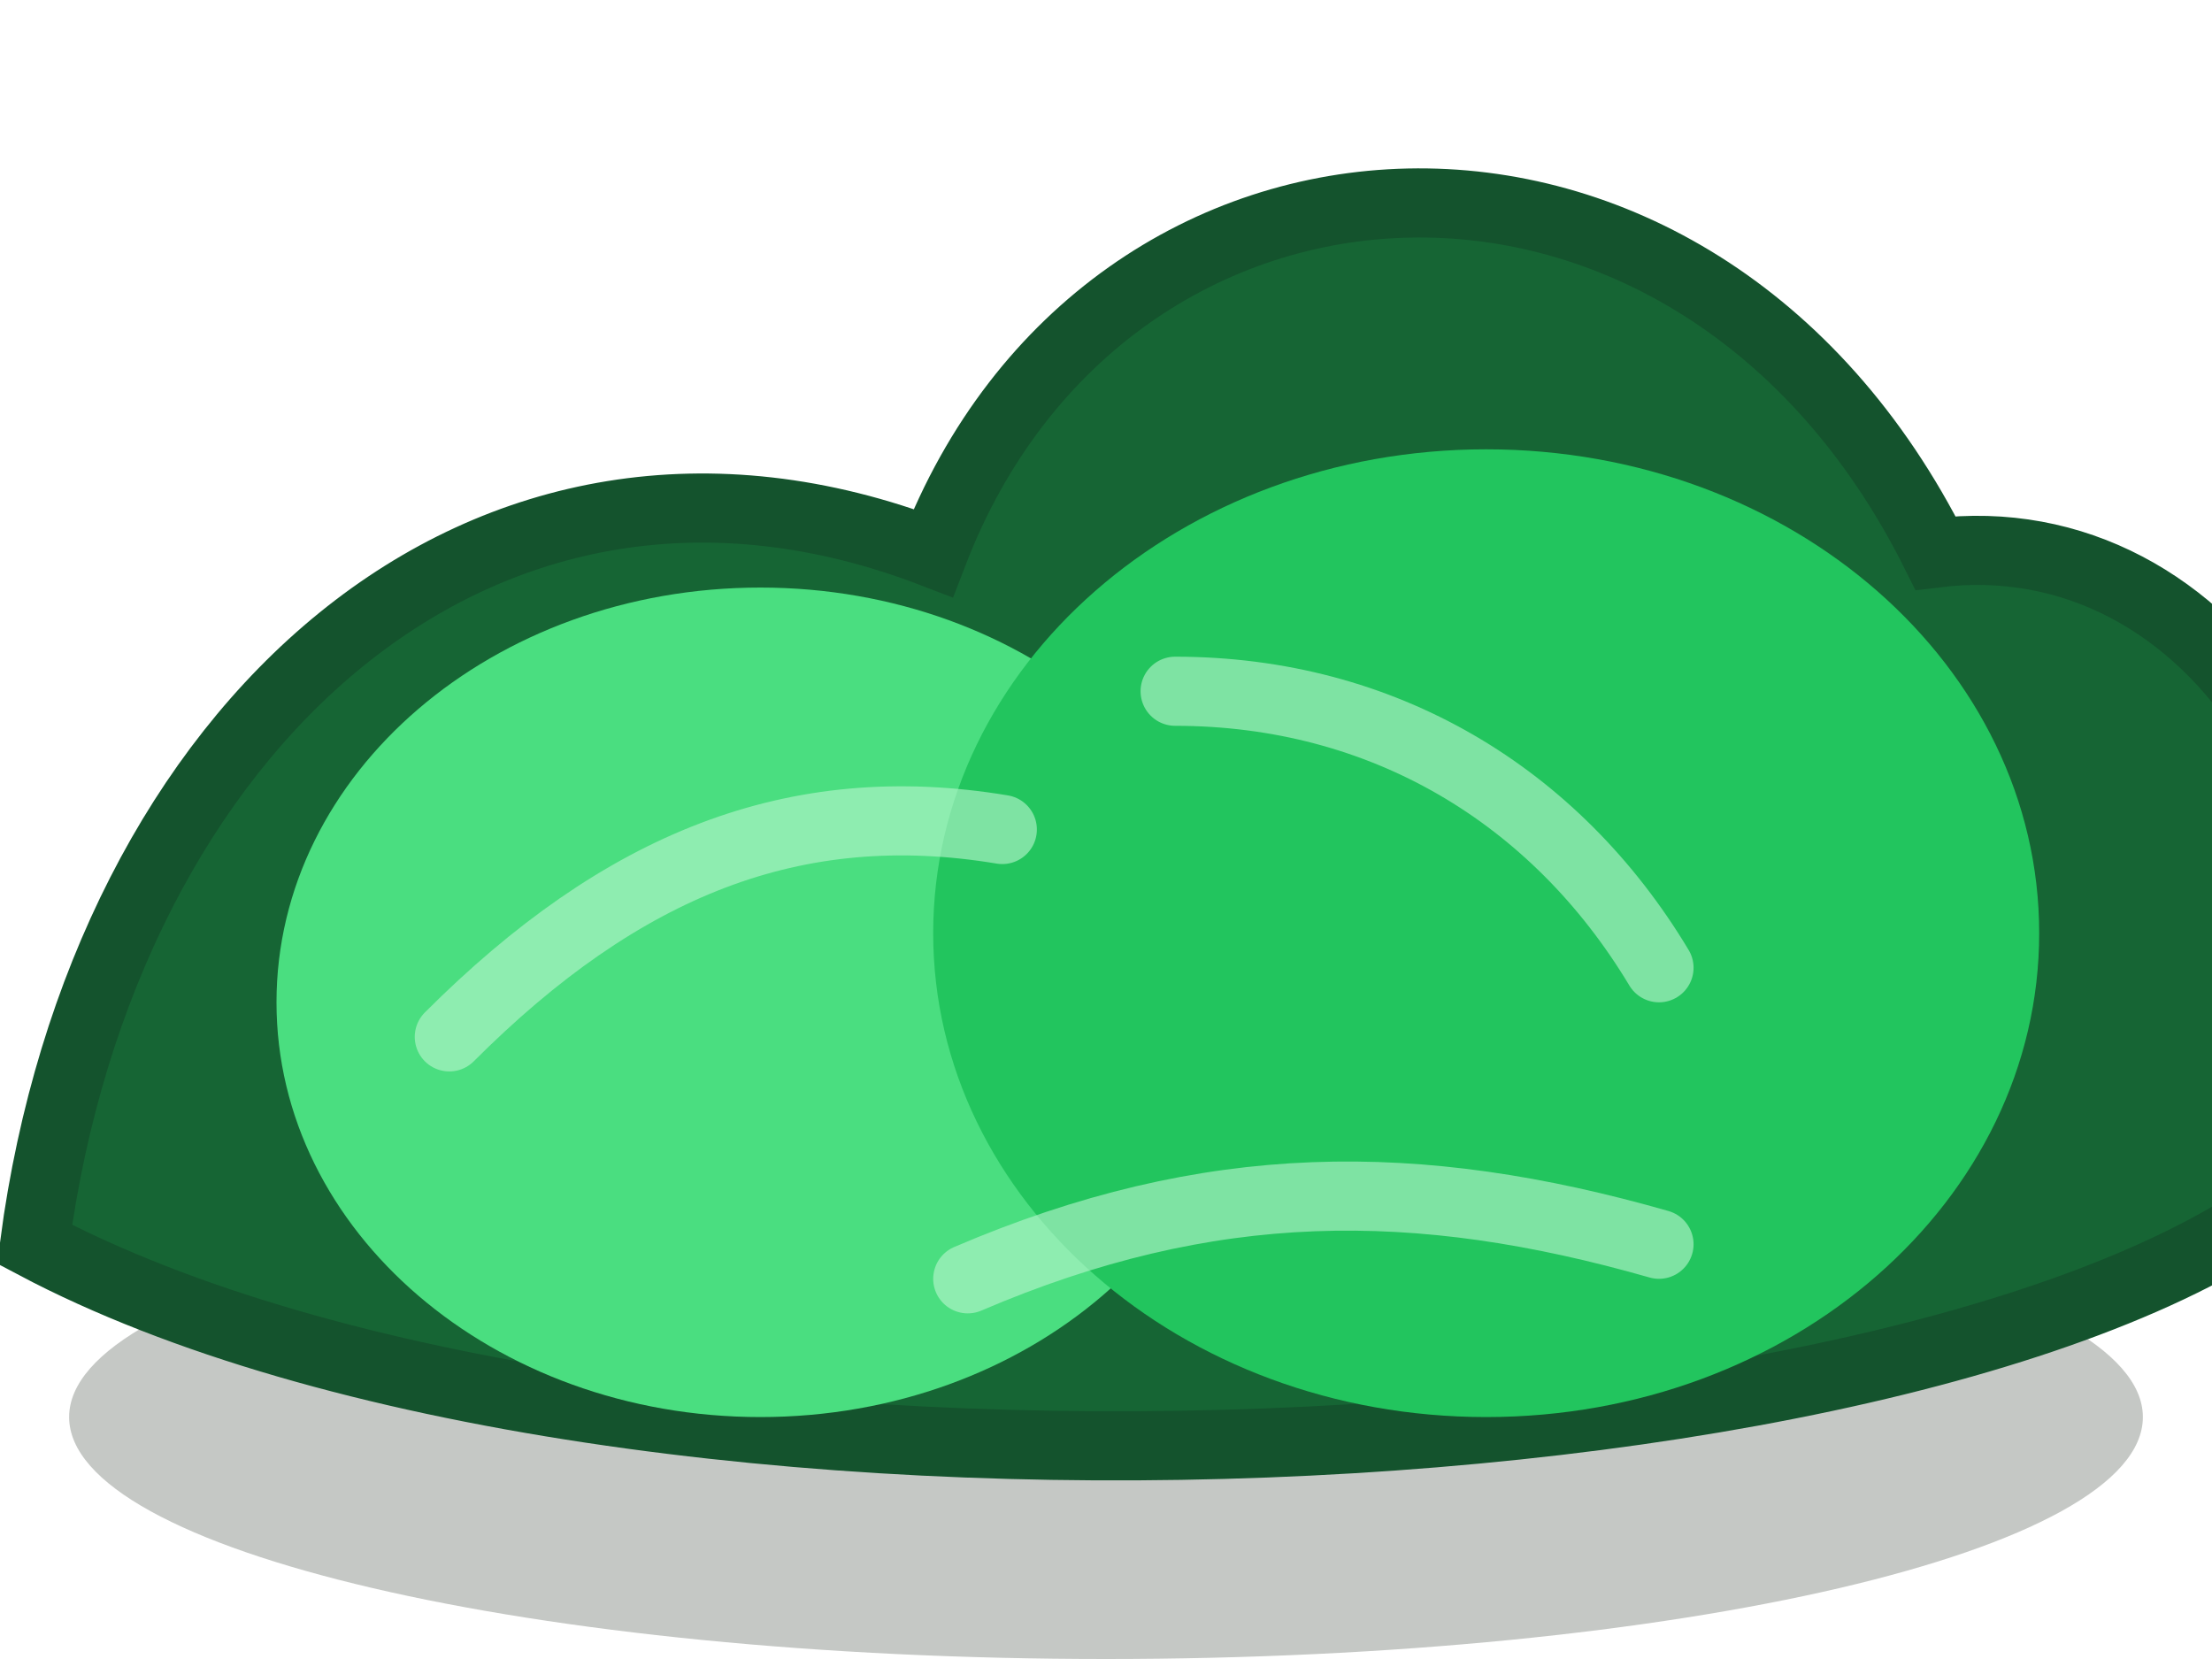
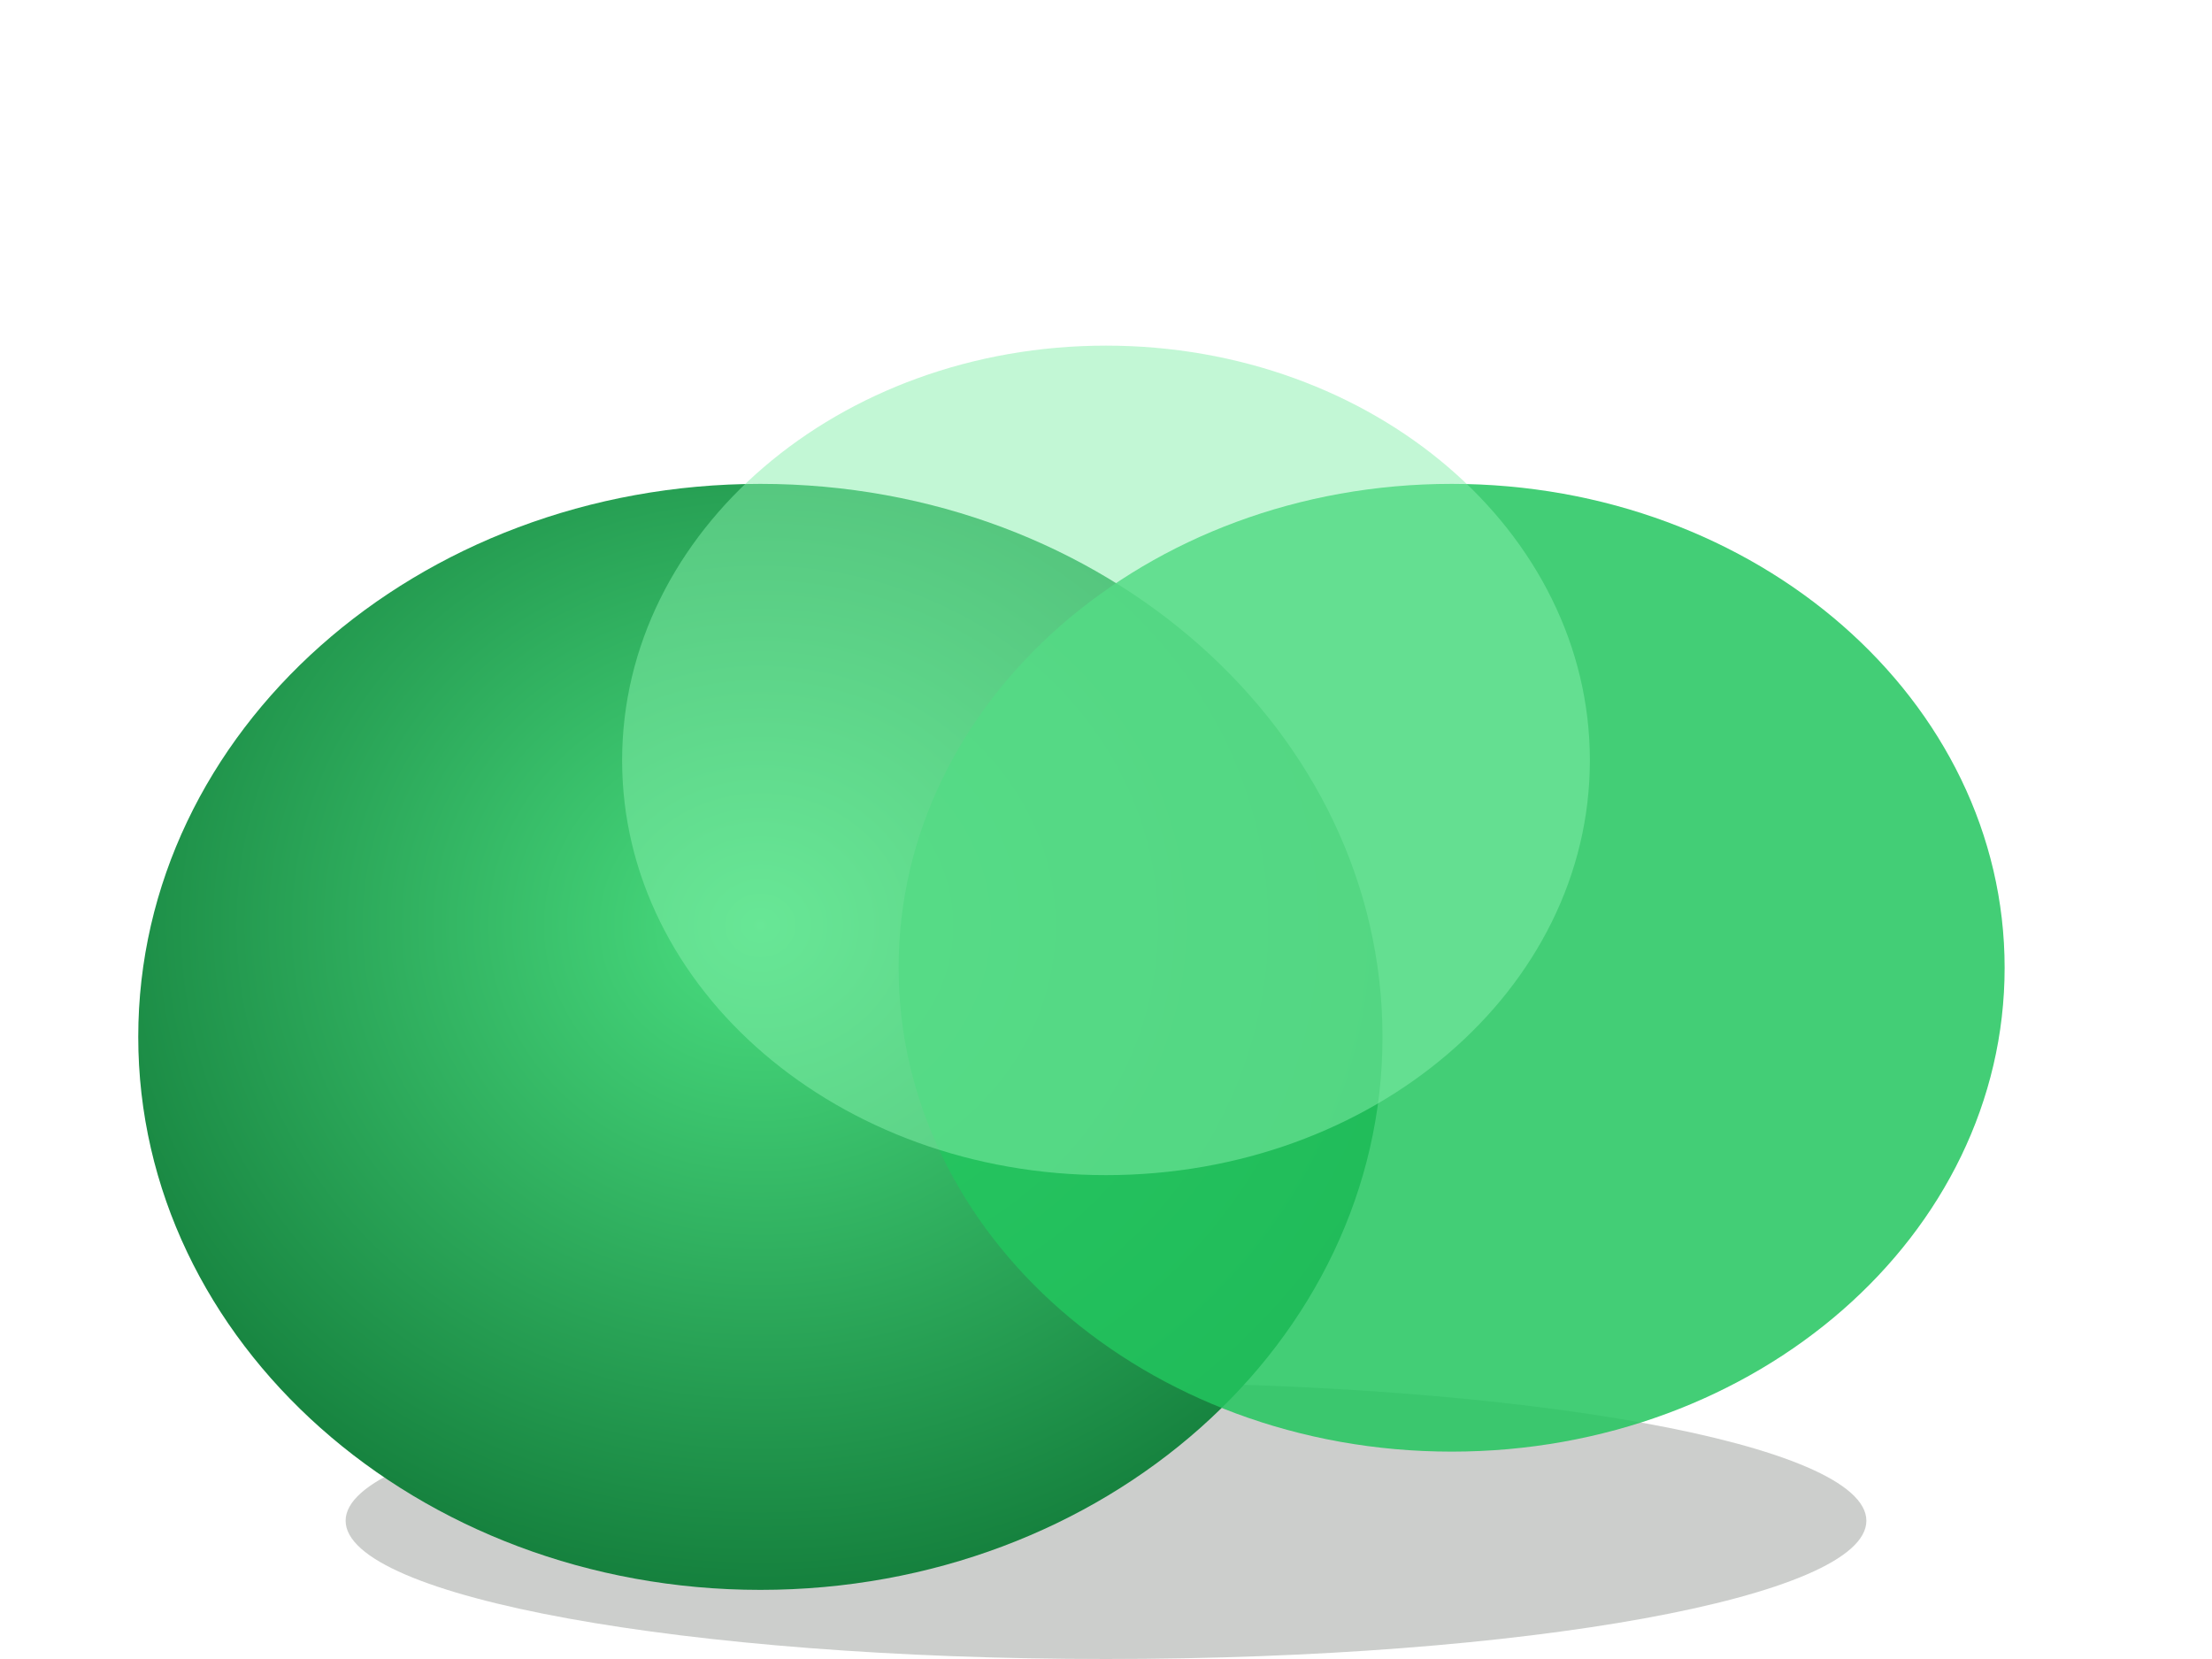
- <svg xmlns="http://www.w3.org/2000/svg" viewBox="0 0 64 48" width="64" height="48">
-   <ellipse cx="32" cy="41" rx="30" ry="7" fill="#172216" opacity=".25" />
-   <path d="M1 36c2-15 13-25 26-20 5-13 22-14 29 0 8-1 14 8 11 18-10 9-49 11-66 2z" fill="#166534" stroke="#14532d" stroke-width="2" />
-   <ellipse cx="22" cy="29" rx="14" ry="12" fill="#4ade80" />
-   <ellipse cx="43" cy="27" rx="16" ry="14" fill="#22c55e" />
-   <path d="M13 30c5-5 10-7 16-6M34 20c6 0 11 3 14 8M28 37c7-3 13-3 20-1" fill="none" stroke="#bbf7d0" stroke-width="2" opacity=".6" stroke-linecap="round" />
+ <svg xmlns="http://www.w3.org/2000/svg" viewBox="0 0 64 48" width="64" height="48" shape-rendering="geometricPrecision">
+   <defs>
+     <radialGradient id="bushG" cx="50%" cy="40%" r="60%">
+       <stop offset="0%" stop-color="#4ade80" />
+       <stop offset="100%" stop-color="#15803d" />
+     </radialGradient>
+   </defs>
+   <ellipse cx="32" cy="44" rx="22" ry="4" fill="#172216" opacity=".22" />
+   <ellipse cx="22" cy="30" rx="18" ry="16" fill="url(#bushG)" />
+   <ellipse cx="42" cy="28" rx="16" ry="14" fill="#22c55e" opacity=".85" />
+   <ellipse cx="32" cy="22" rx="14" ry="12" fill="#86efac" opacity=".5" />
</svg>
